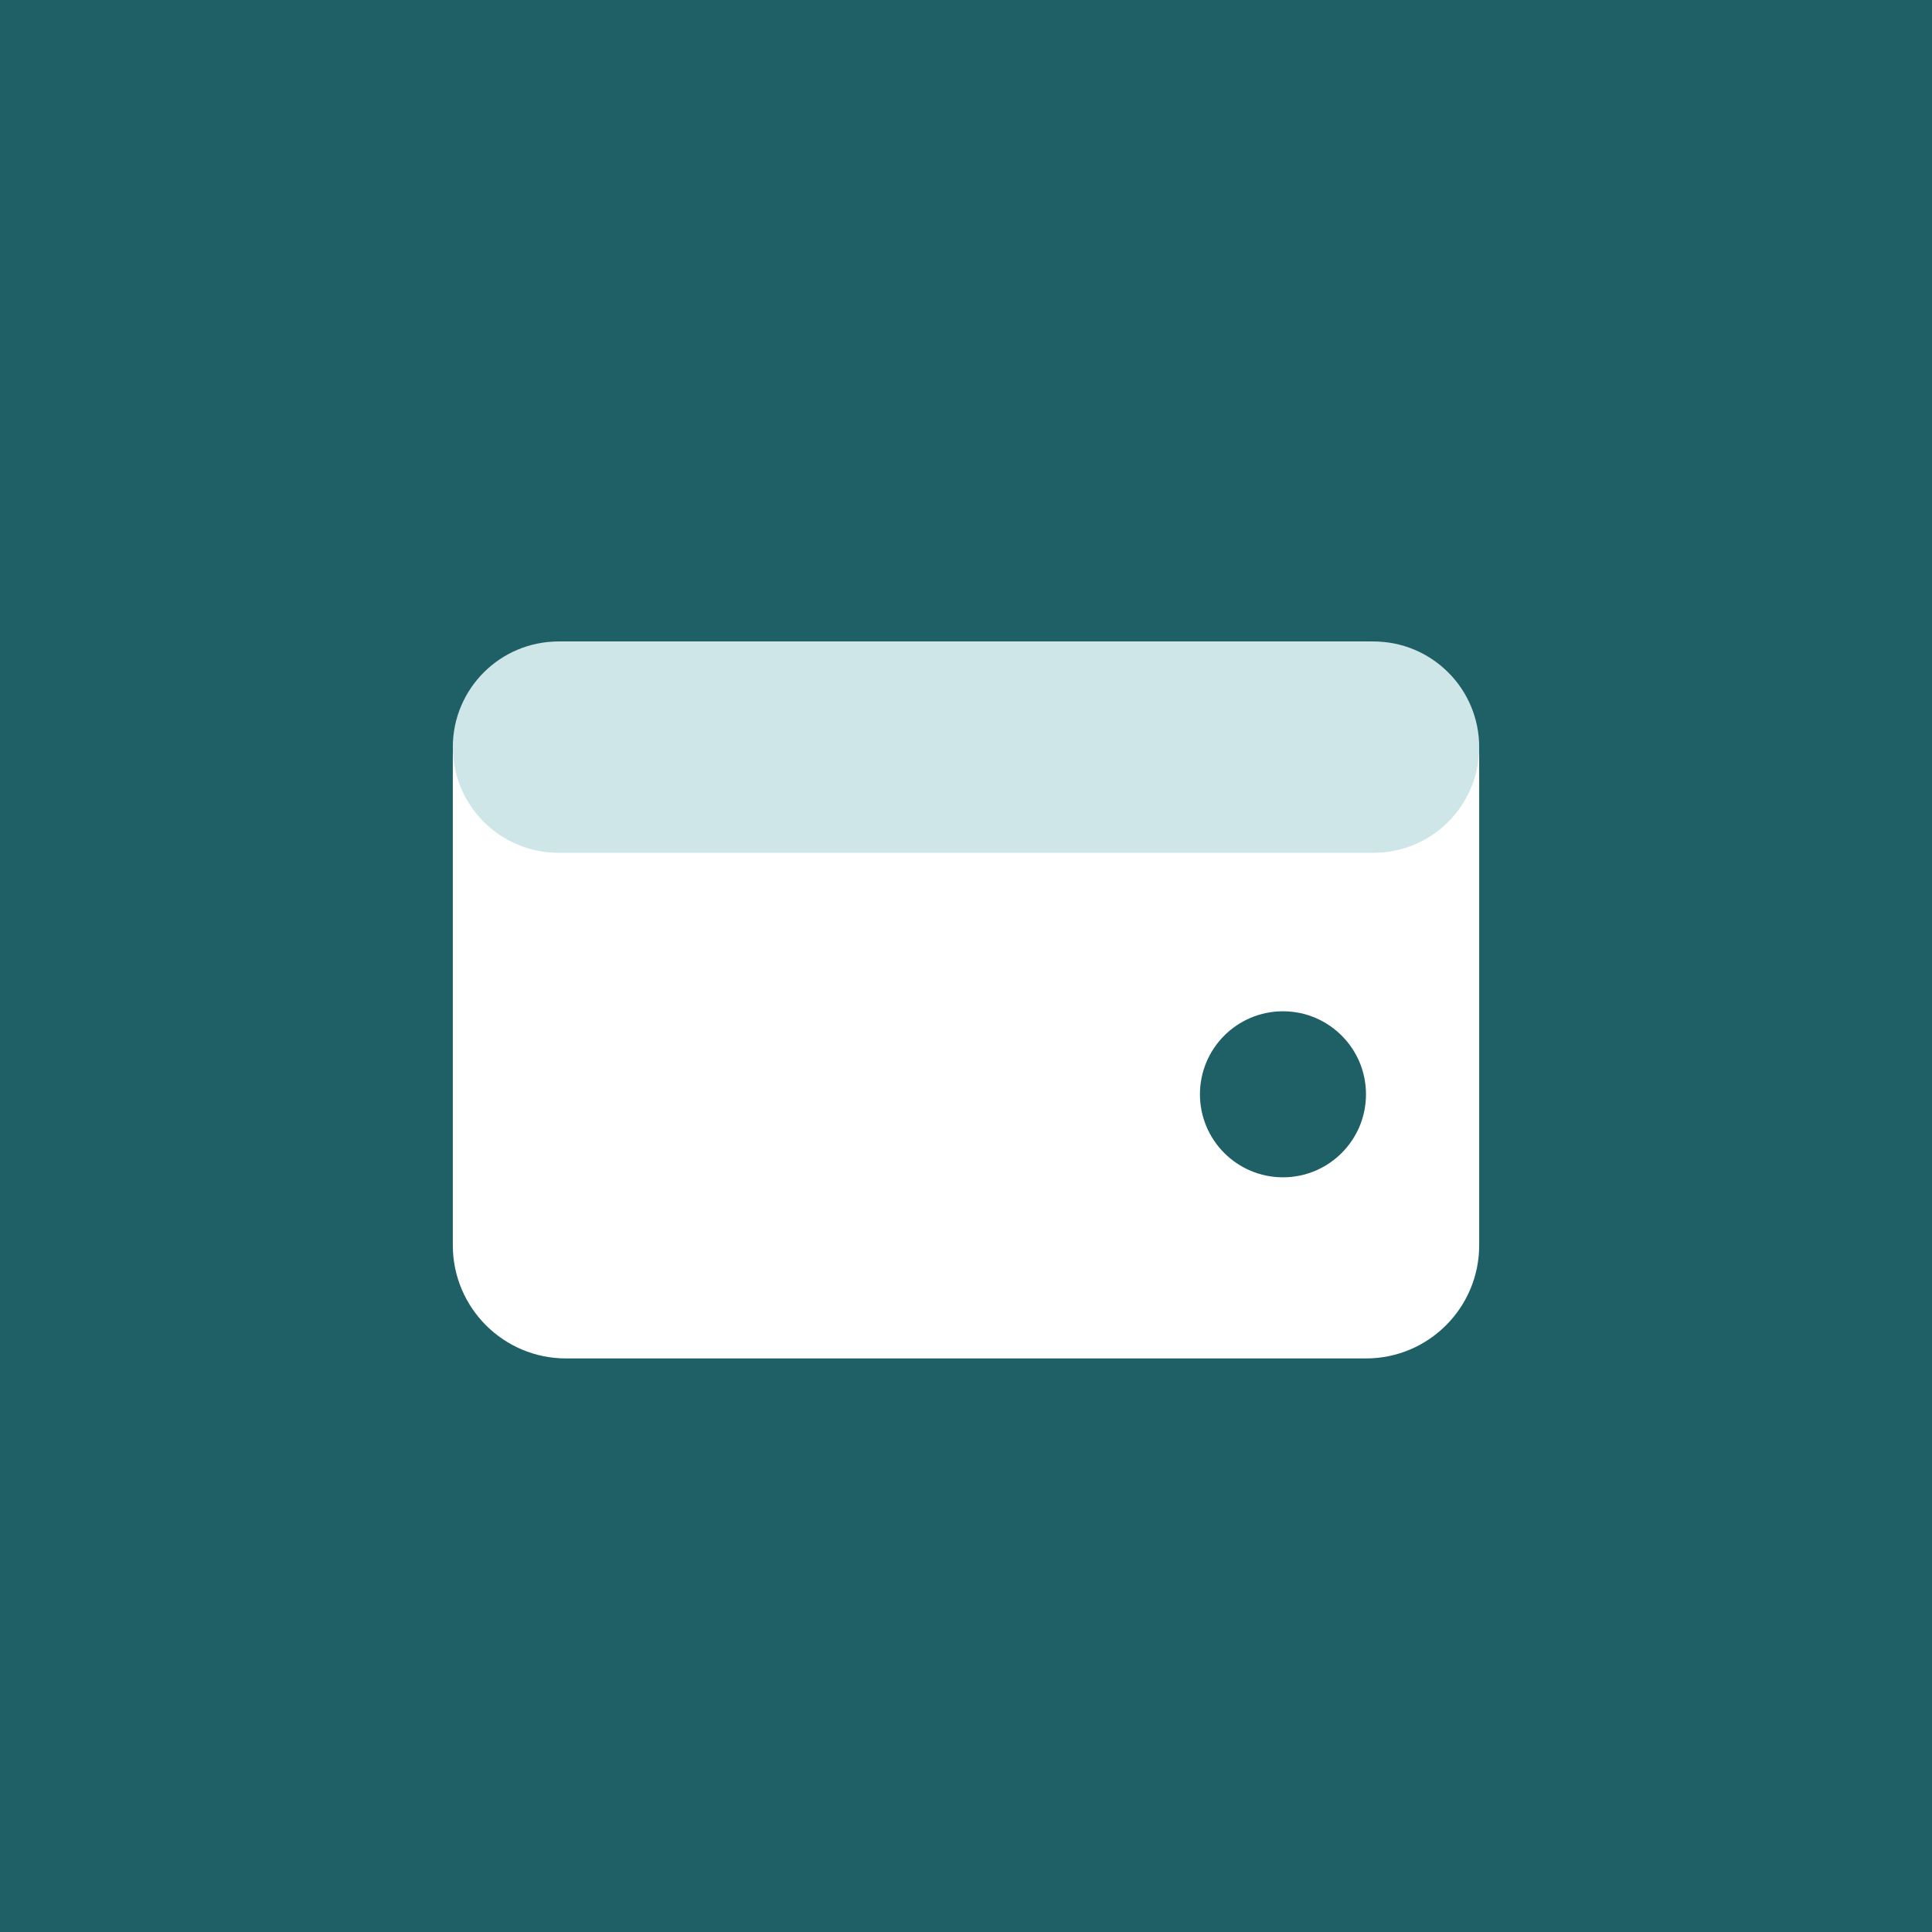
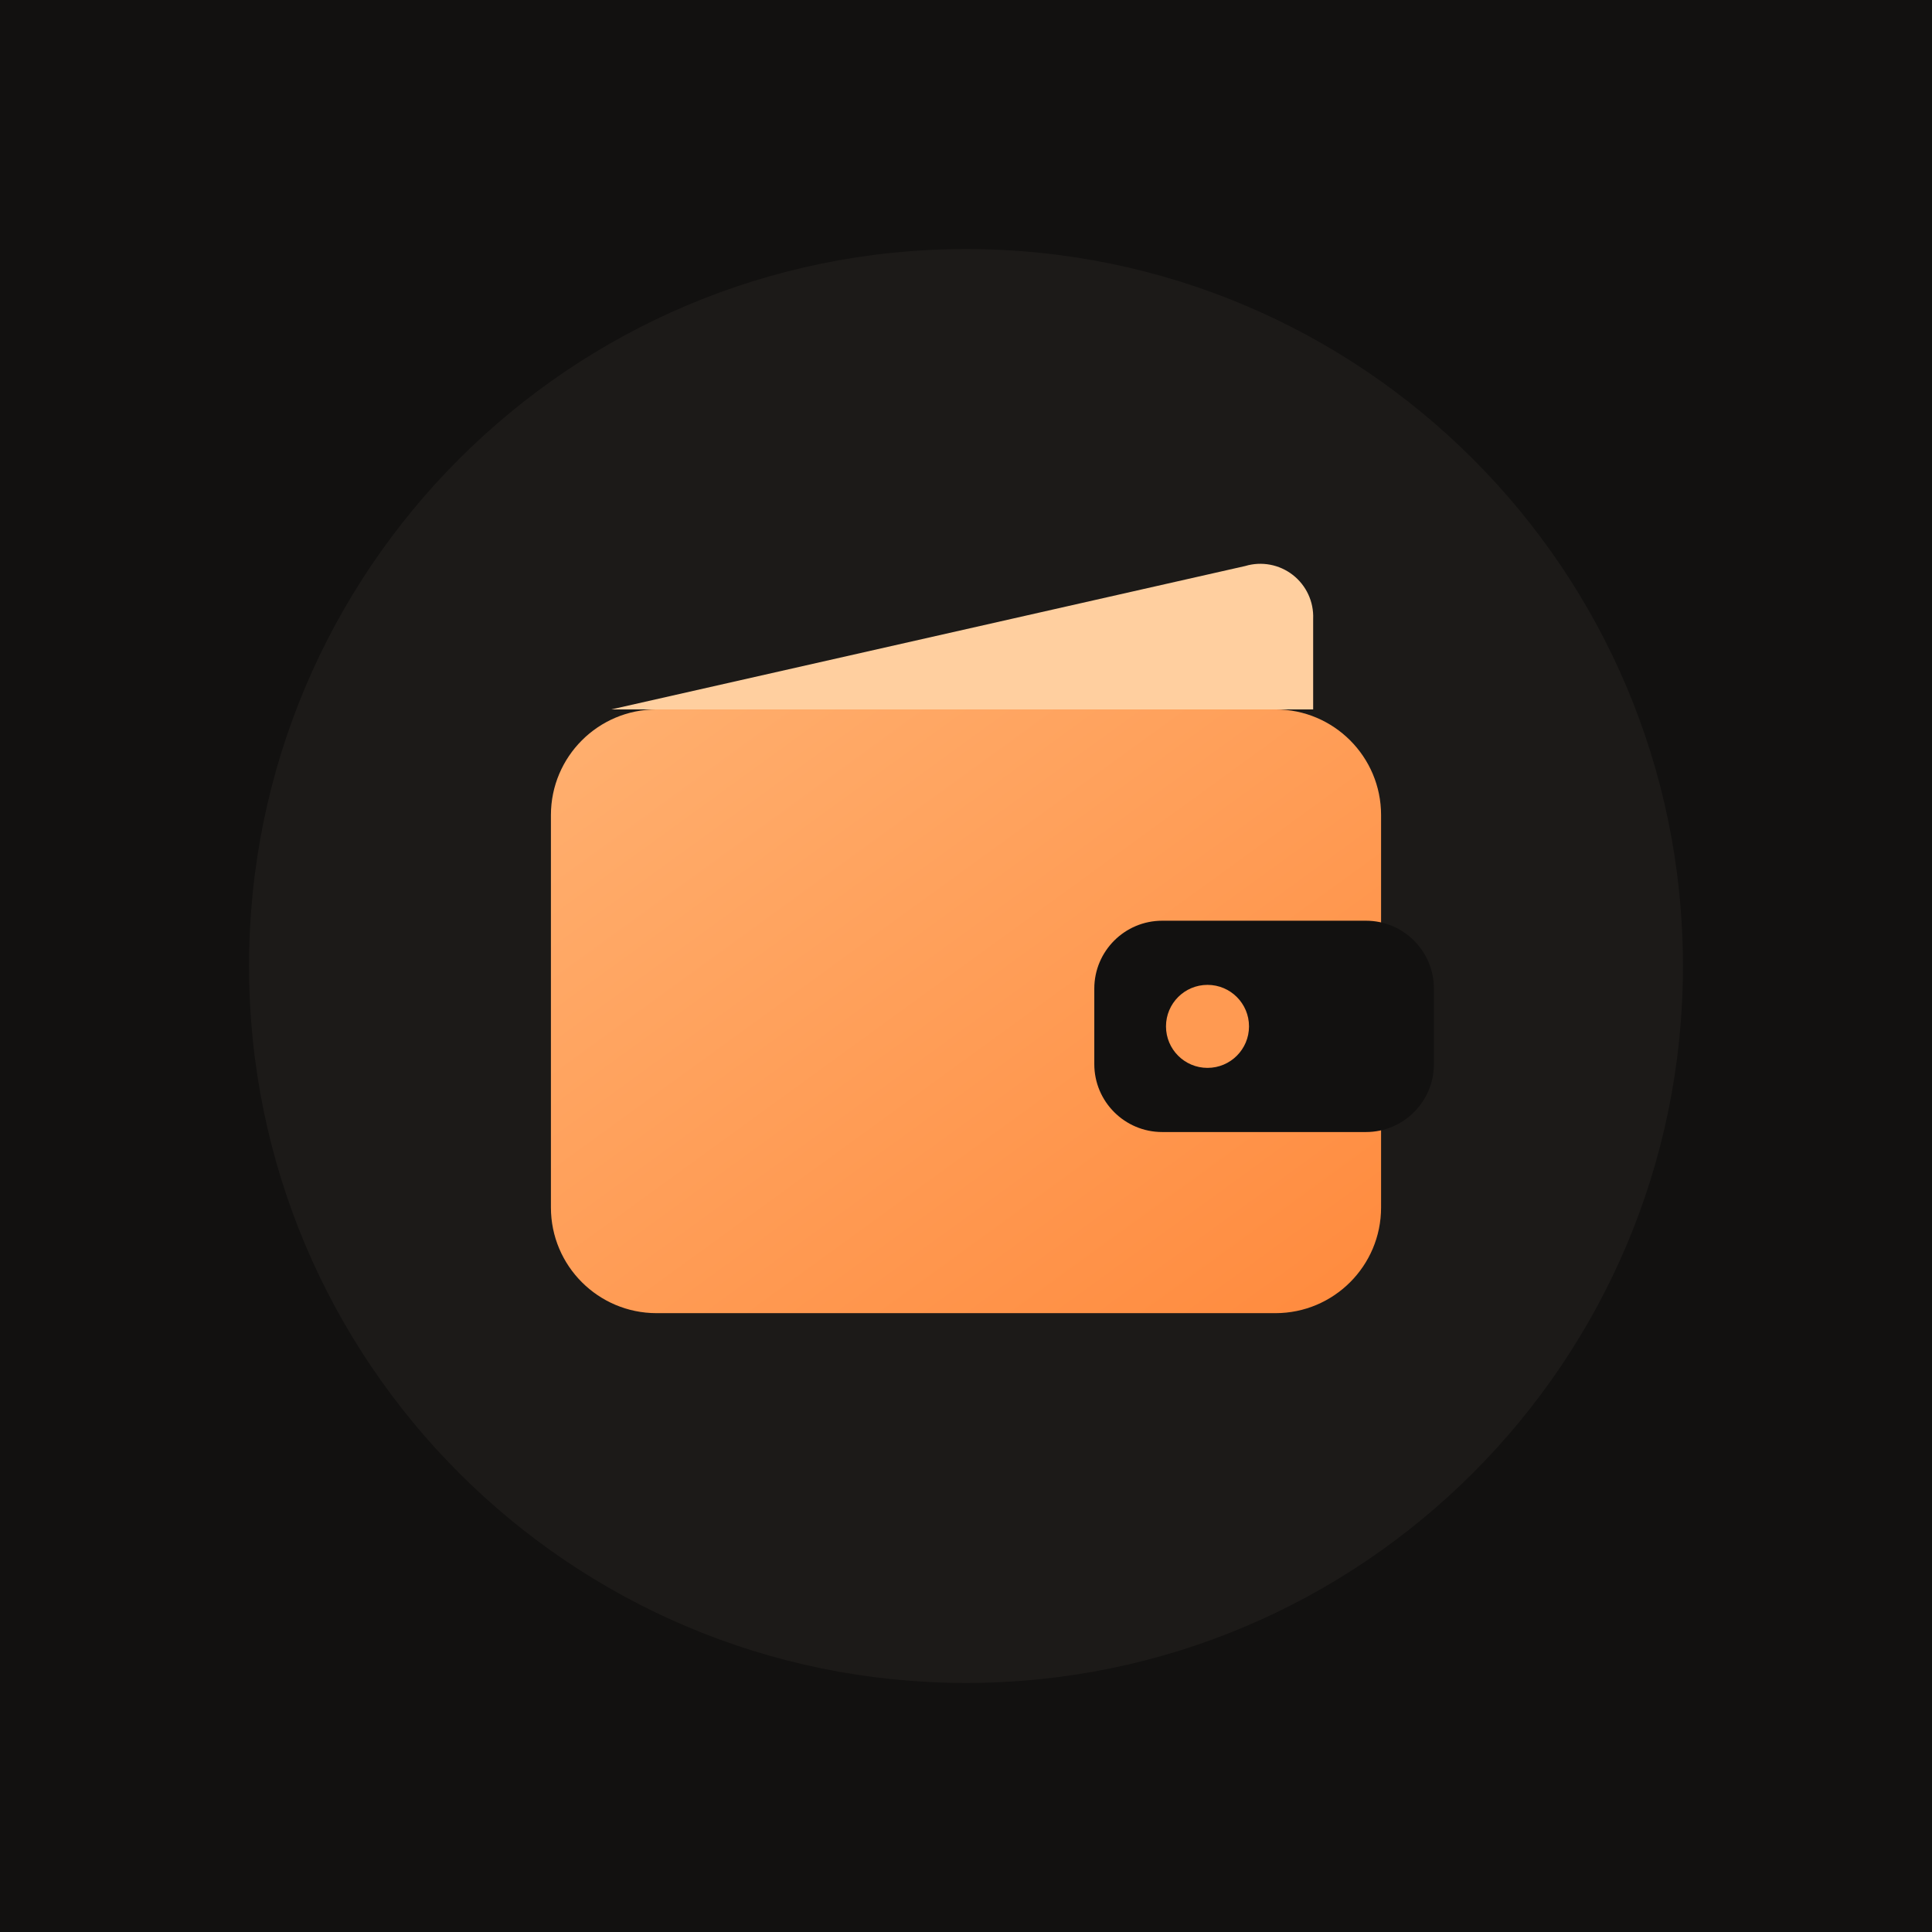
<svg xmlns="http://www.w3.org/2000/svg" viewBox="0 0 512 512">
-   <rect width="512" height="512" fill="#1f5f66" />
-   <rect x="120" y="170" width="272" height="190" rx="30" fill="#fff" />
-   <rect x="120" y="170" width="272" height="56" rx="28" fill="#cfe6e8" />
-   <circle cx="340" cy="290" r="22" fill="#1f5f66" />
+   <defs>
+     <linearGradient id="g" x1="0" y1="0" x2="1" y2="1">
+       <stop offset="0" stop-color="#ffb070" />
+       <stop offset="1" stop-color="#ff8a3d" />
+     </linearGradient>
+   </defs>
+   <rect width="512" height="512" fill="#121110" />
+   <circle cx="256" cy="256" r="190" fill="#1c1a18" />
+   <rect x="146" y="188" width="220" height="160" rx="28" fill="url(#g)" />
+   <path d="M162 188 L330 150 a14 14 0 0 1 18 14 V188 Z" fill="#ffcf9f" />
+   <rect x="290" y="244" width="90" height="56" rx="18" fill="#121110" />
+   <circle cx="320" cy="272" r="11" fill="#ff9a52" />
</svg>
